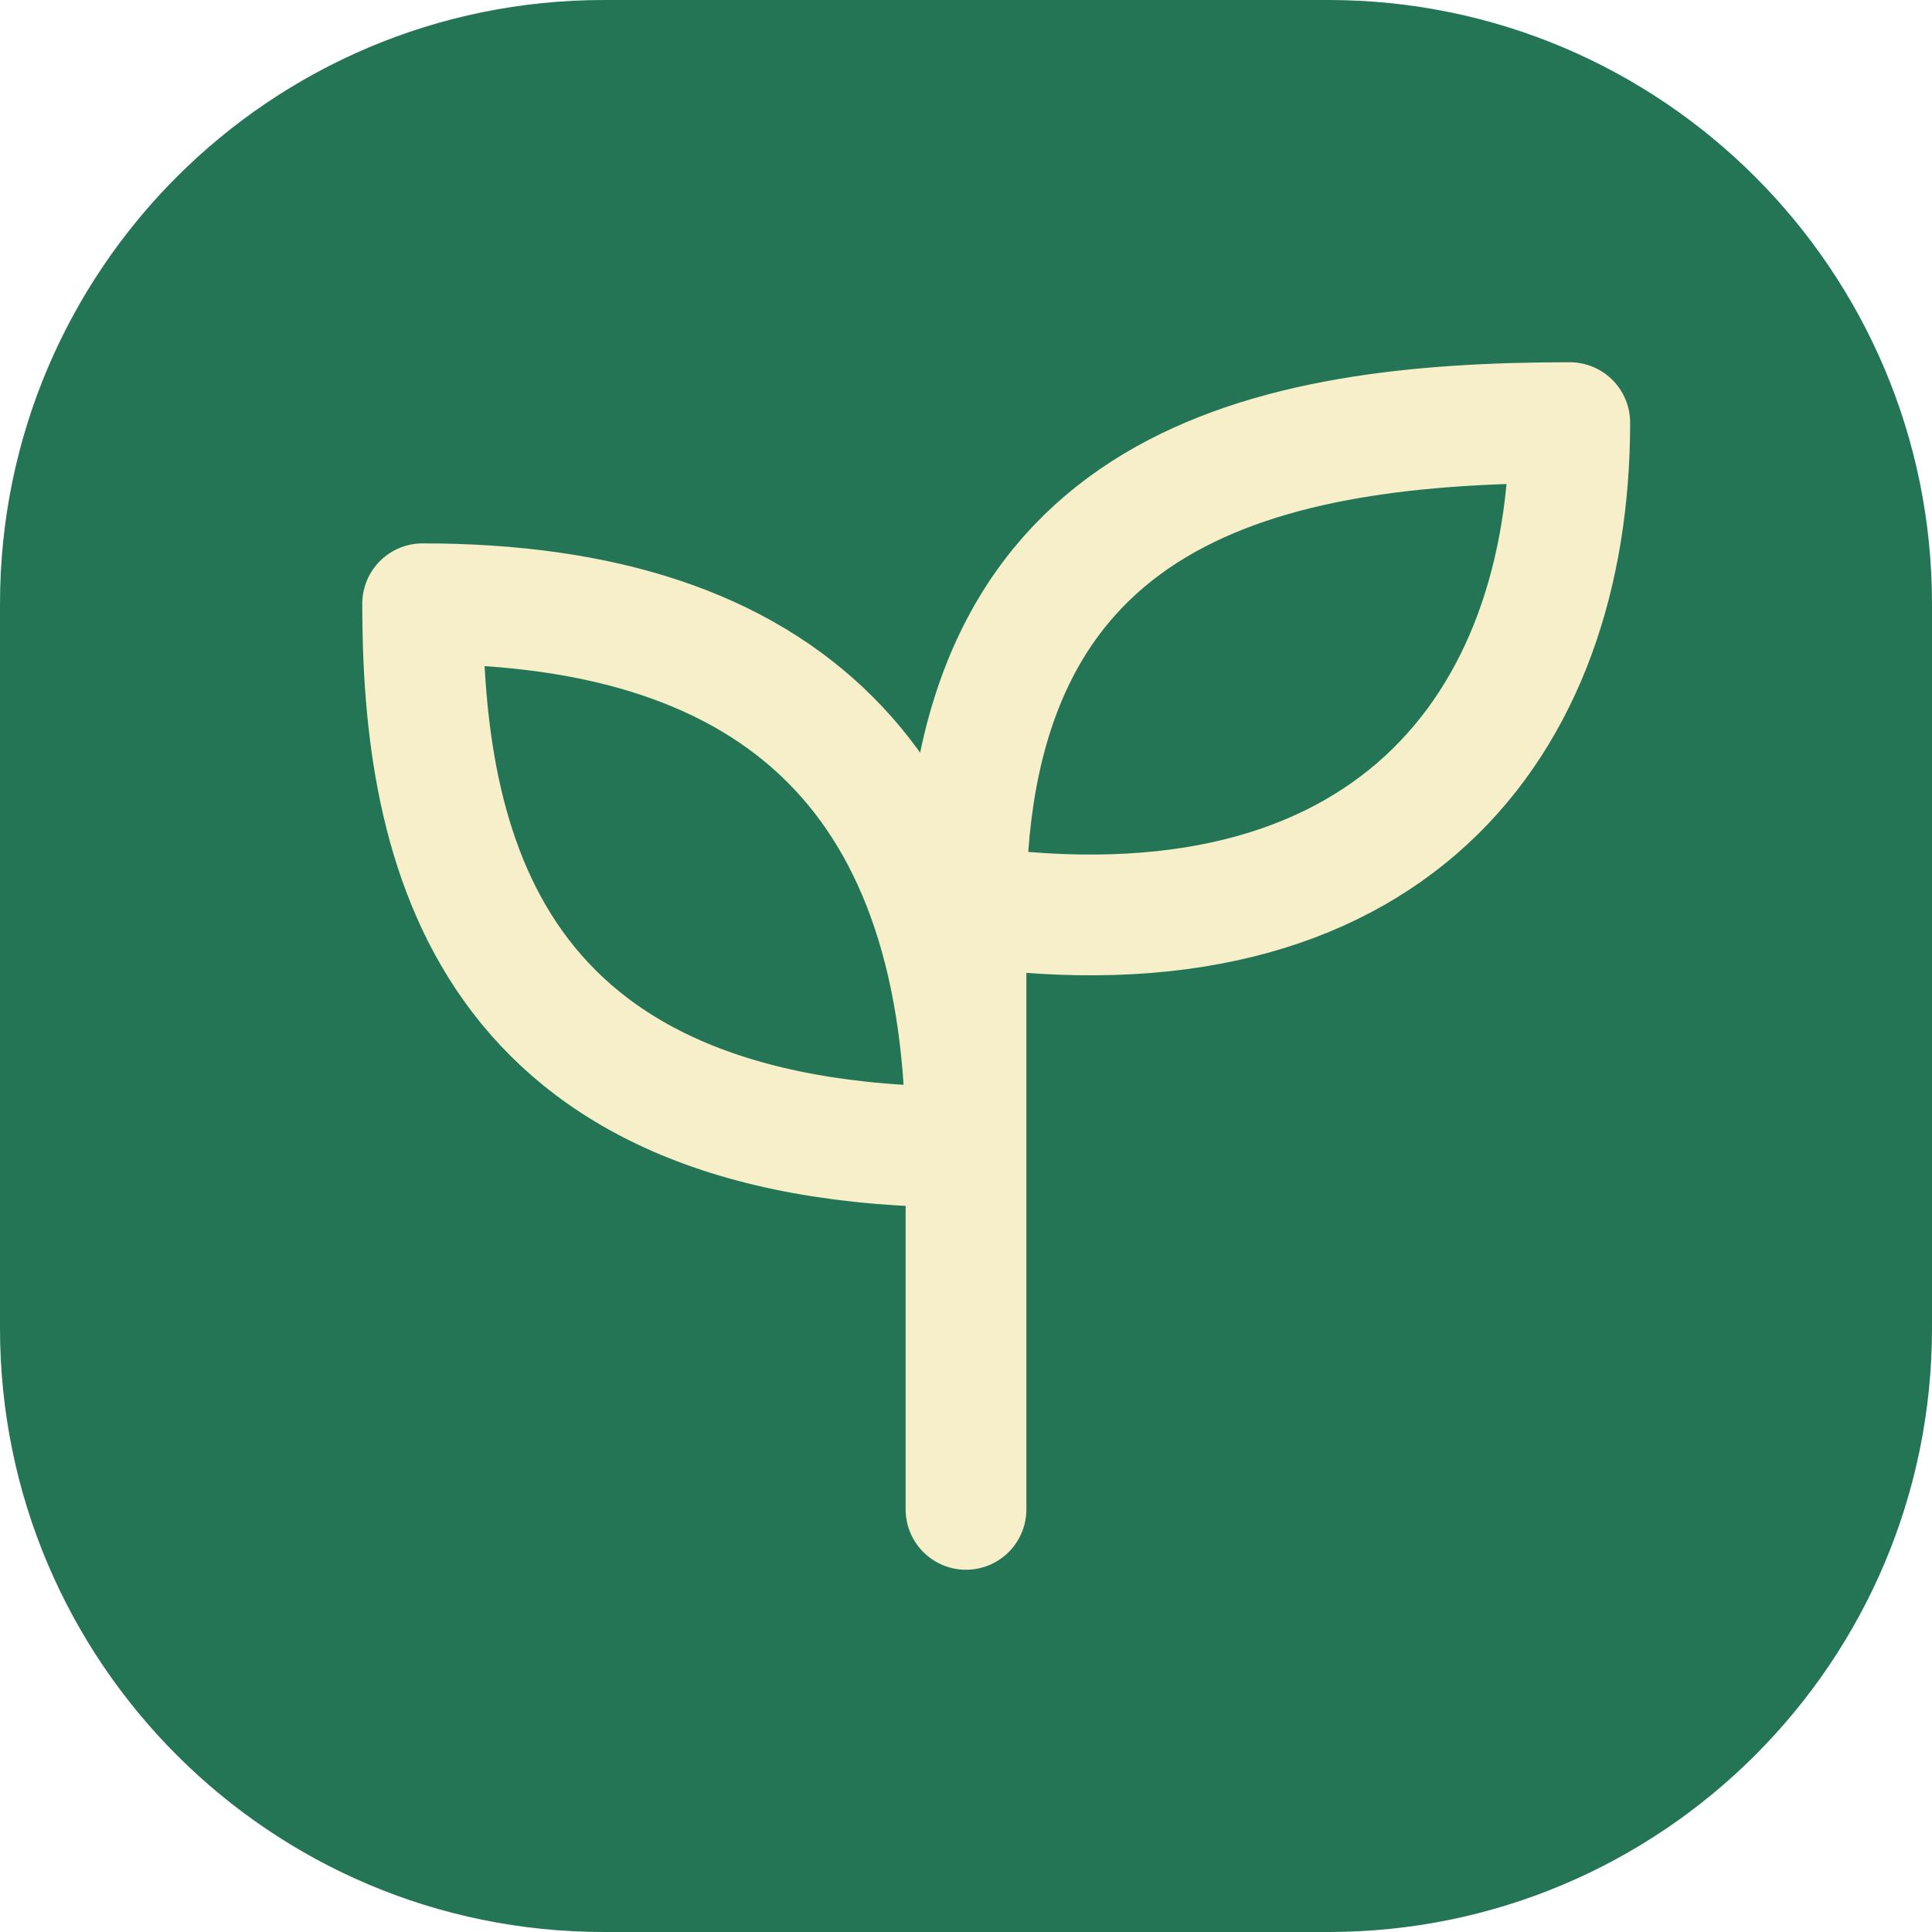
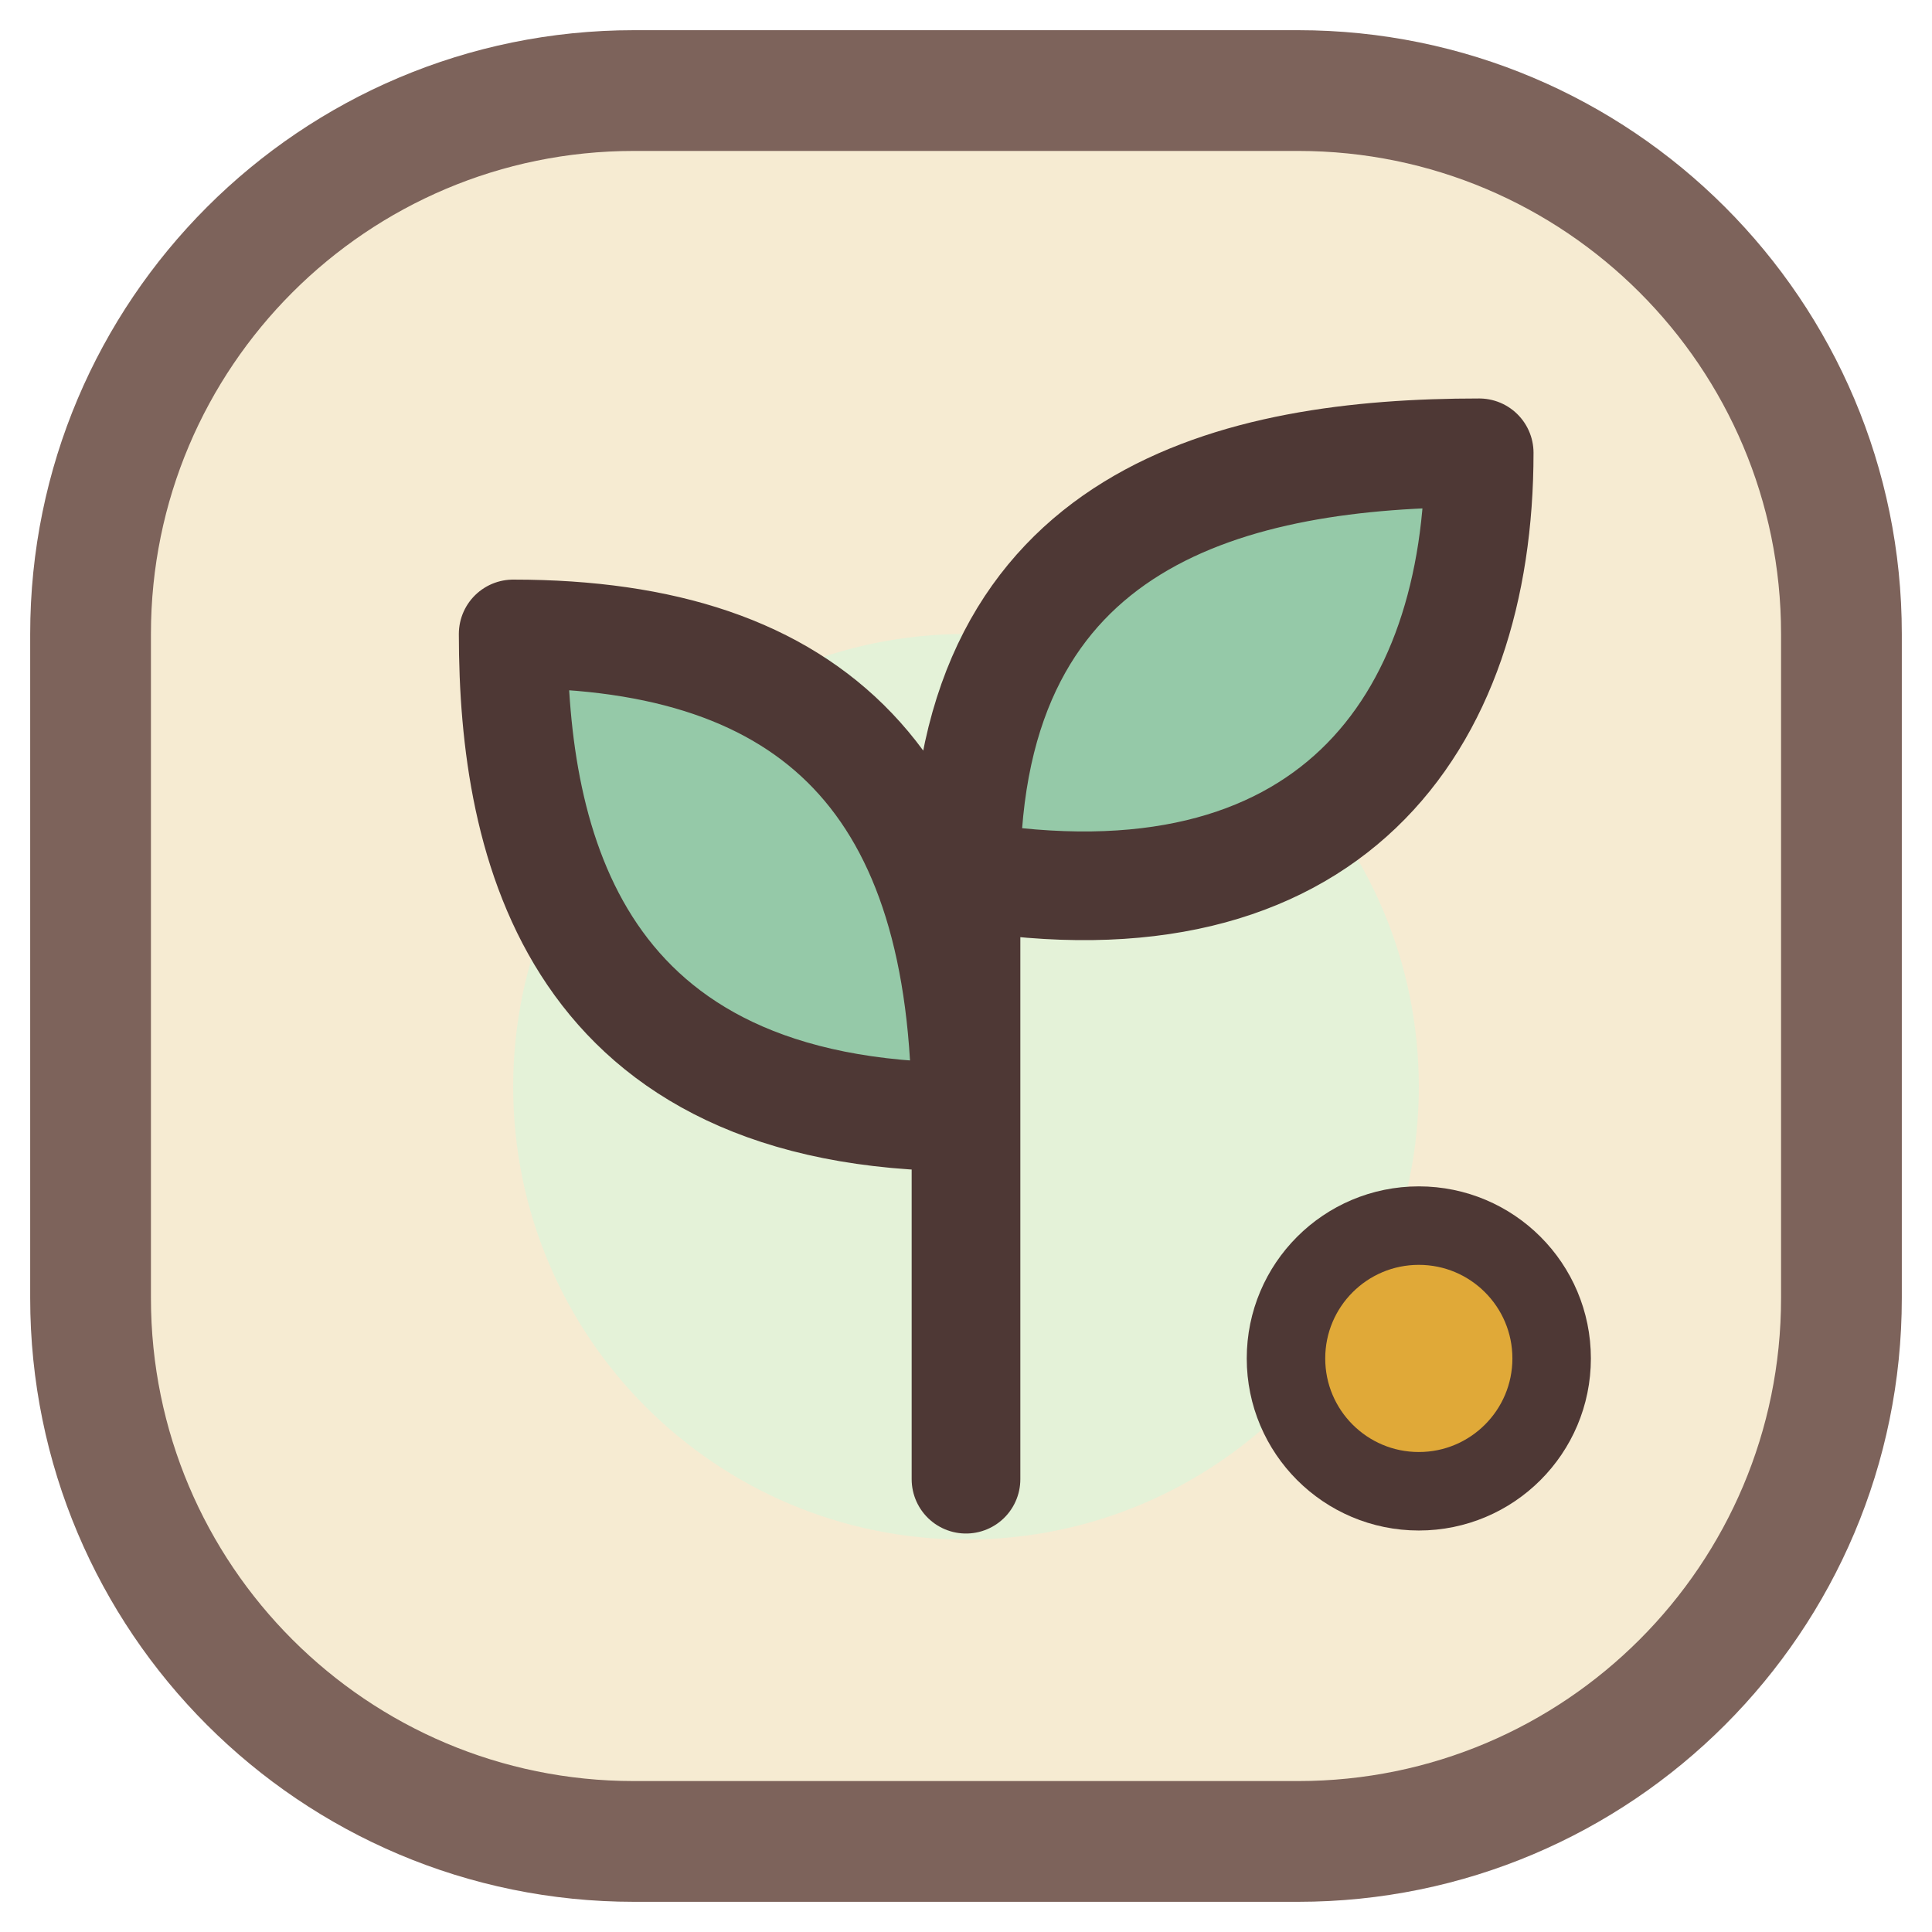
<svg xmlns="http://www.w3.org/2000/svg" width="32" height="32" viewBox="0 0 32 32" fill="none">
-   <rect width="32" height="32" rx="10" fill="#247556" />
-   <path d="M16 25V16M16 19C8 19 7 14 7 10C13 10 16 13 16 19ZM16 15C16 8 21 7 26 7C26 12 23 16 16 15Z" stroke="#f6efca" stroke-width="2" stroke-linecap="round" stroke-linejoin="round" />
+   <rect x="1.5" y="1.5" width="29" height="29" rx="9" fill="#F6EBD2" stroke="#7D635B" stroke-width="2" />
+   <circle cx="16" cy="18" r="7.5" fill="#E4F2D8" />
+   <path d="M16 24.5V15.5M16 18.5C9.5 18.5 8.5 14 8.5 10.5C13.5 10.5 16 13 16 18.5ZM16 14.5C16 8.5 20.5 7.5 24.5 7.5C24.5 12 22 15.5 16 14.5Z" fill="#95C9A8" stroke="#4E3835" stroke-width="1.8" stroke-linecap="round" stroke-linejoin="round" />
+   <circle cx="23.5" cy="22.5" r="2.2" fill="#E0A938" stroke="#4E3835" stroke-width="1.3" />
</svg>
